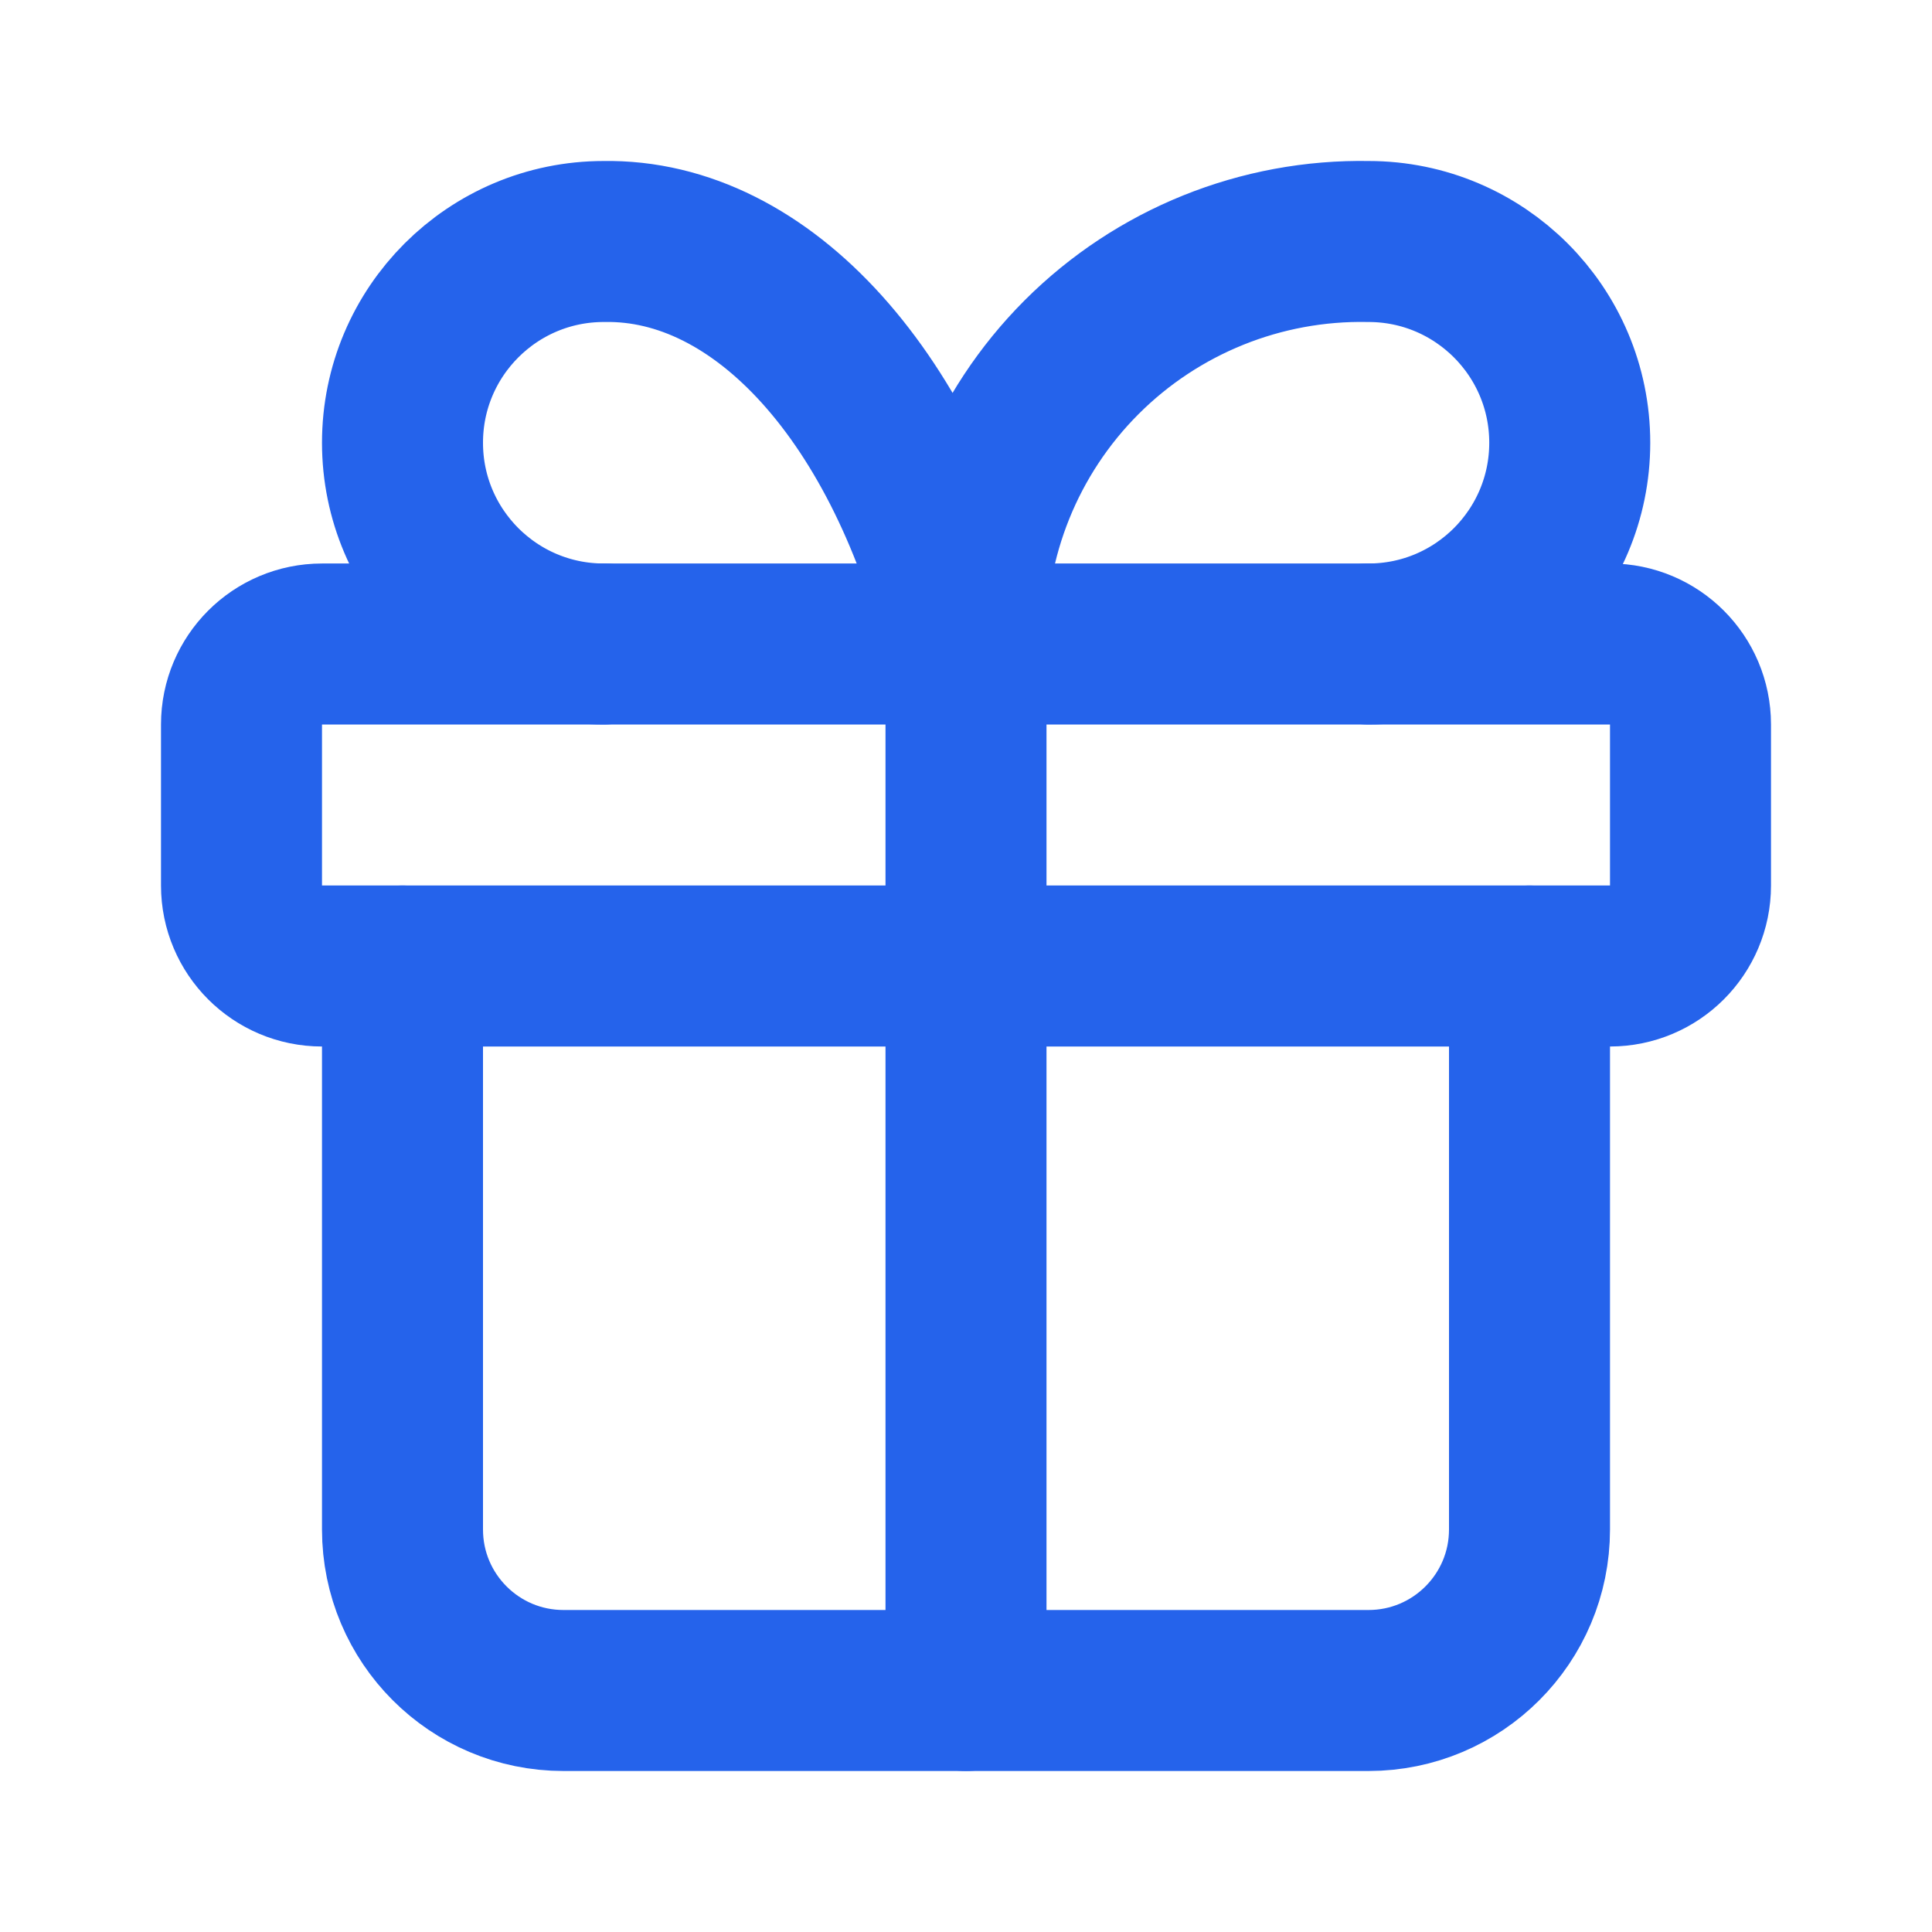
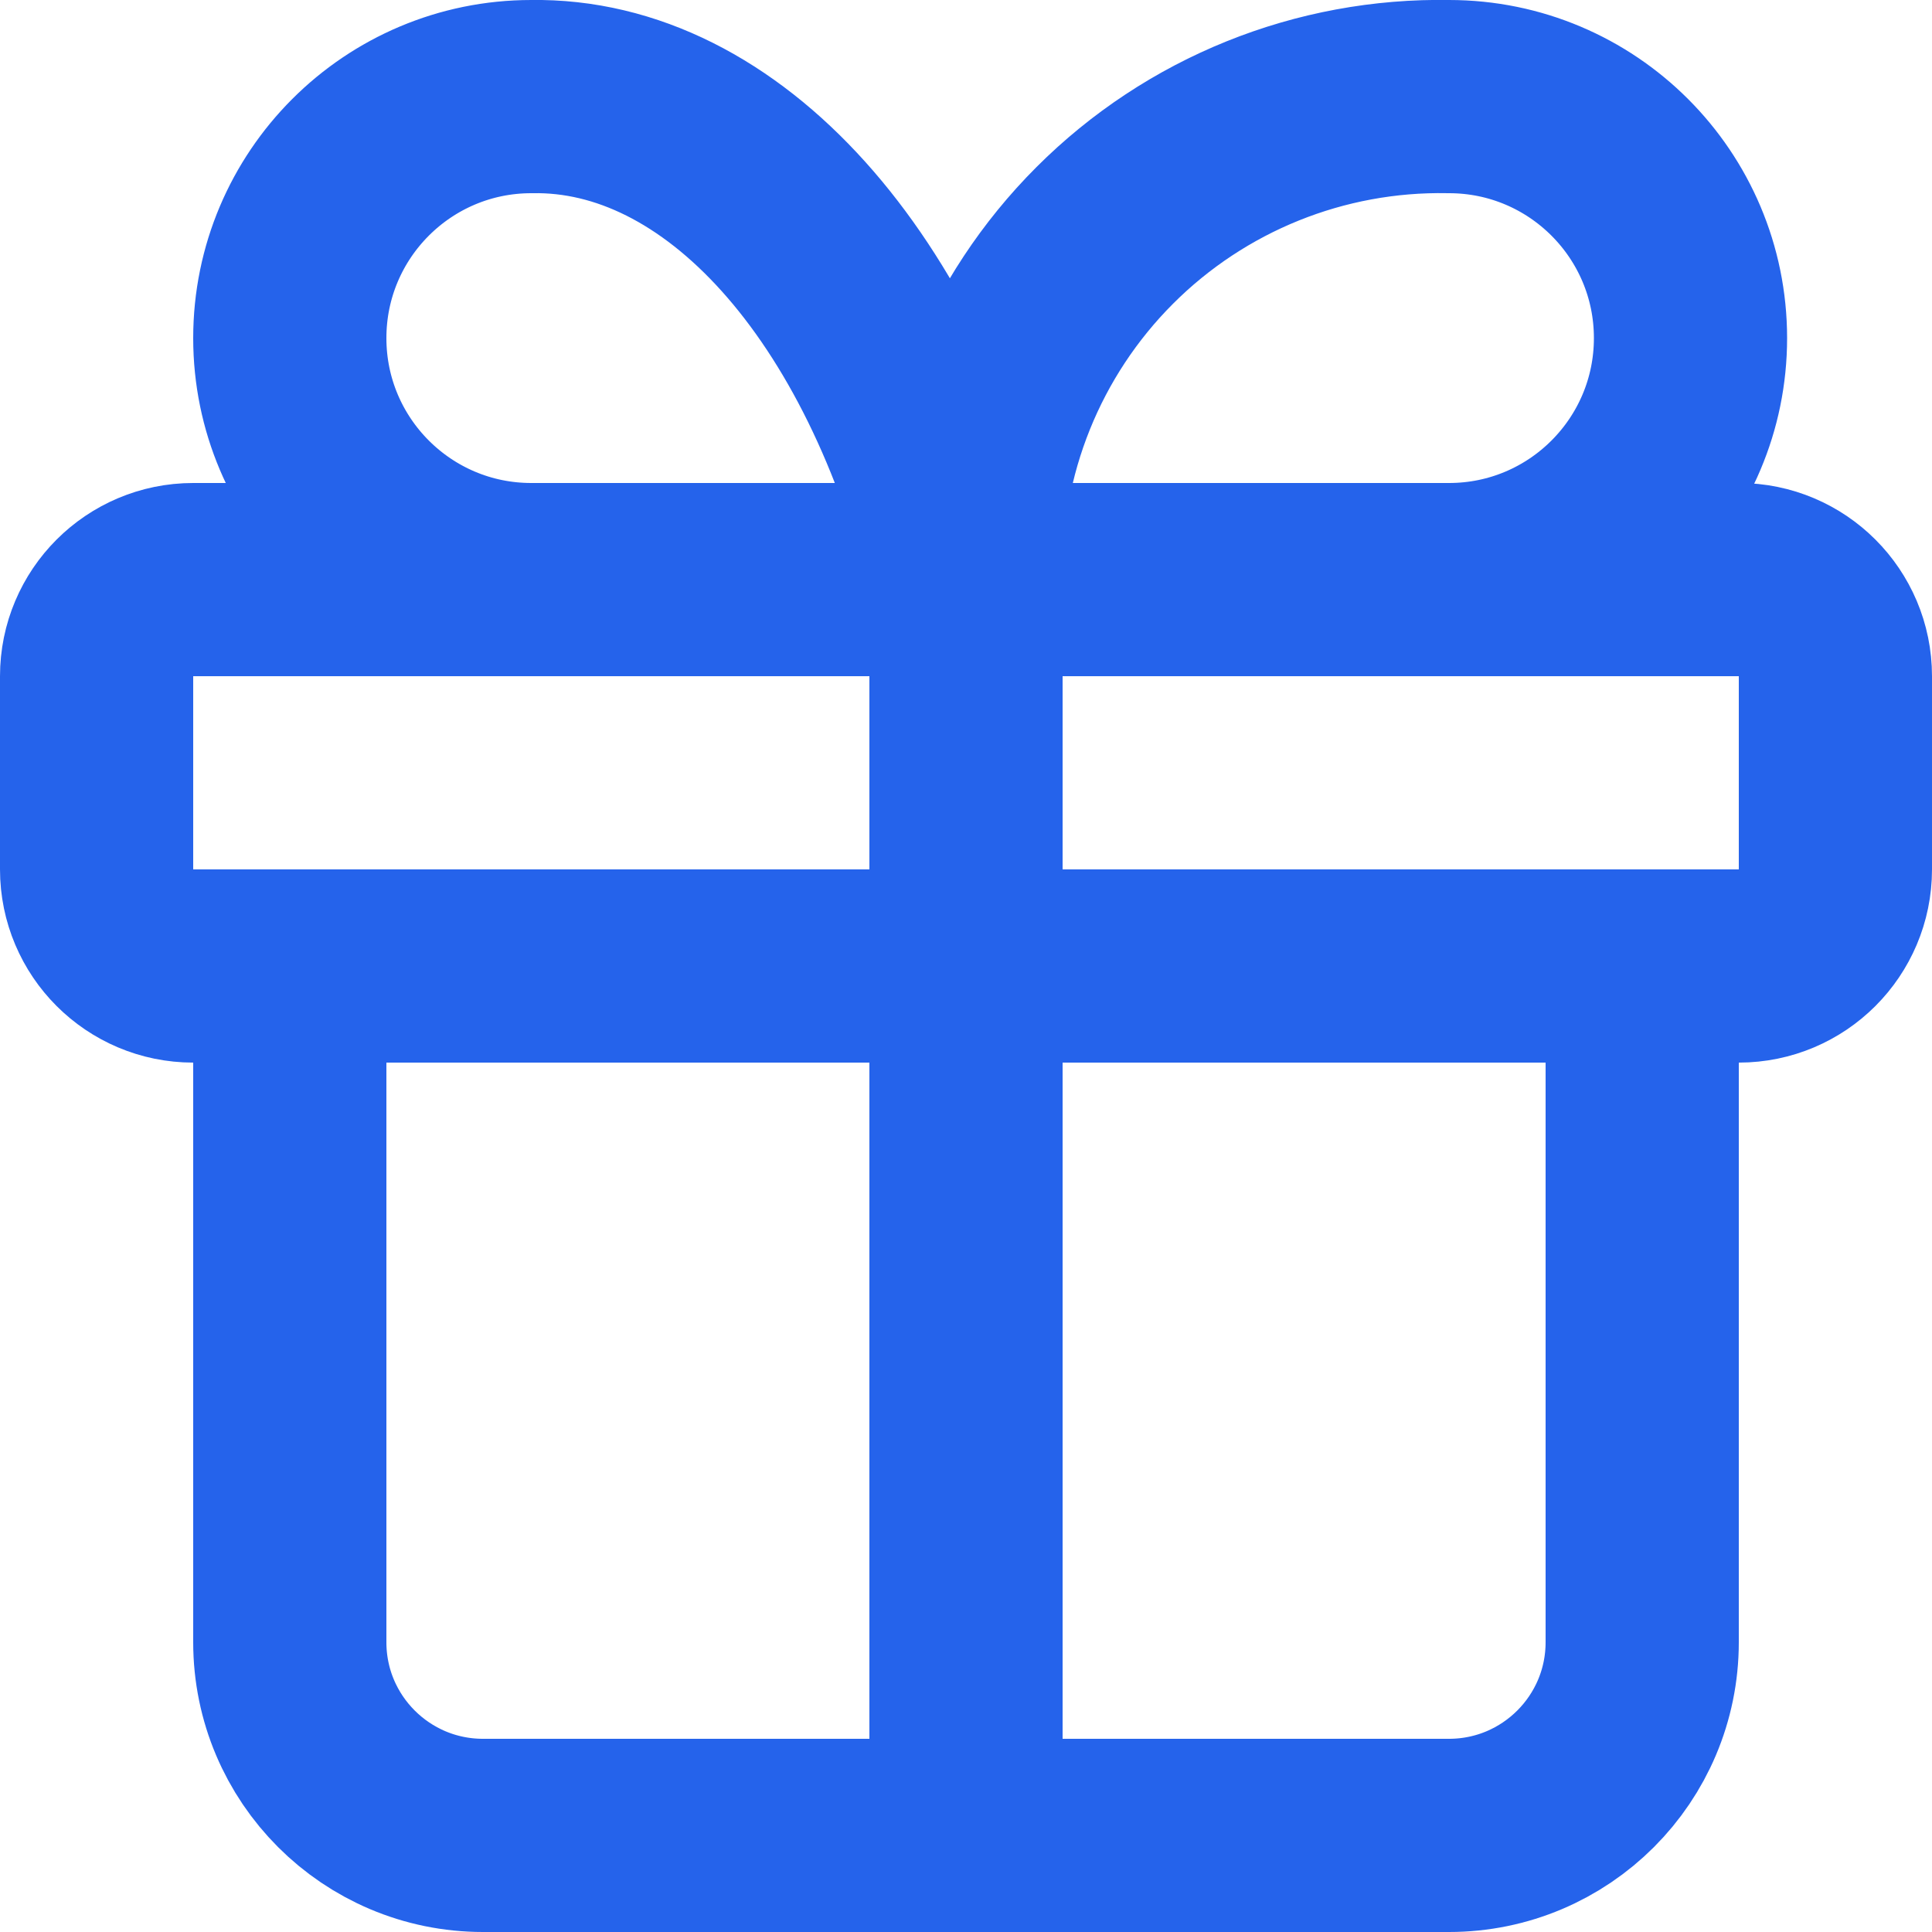
- <svg xmlns="http://www.w3.org/2000/svg" viewBox="0 0 24 24" fill="none" stroke="#2563EB" stroke-width="2" stroke-linecap="round" stroke-linejoin="round">
+ <svg xmlns="http://www.w3.org/2000/svg" viewBox="2 2 20 20" fill="none" stroke="#2563EB" stroke-width="2" stroke-linecap="round" stroke-linejoin="round">
  <rect x="3" y="8" width="18" height="4" rx="1" />
  <path d="M12 8v13" />
  <path d="M19 12v7a2 2 0 0 1-2 2H7a2 2 0 0 1-2-2v-7" />
  <path d="M7.5 8a2.5 2.5 0 0 1 0-5A4.8 8 0 0 1 12 8a4.908 4.908 0 0 1 5-5 2.5 2.5 0 0 1 0 5" />
</svg>
